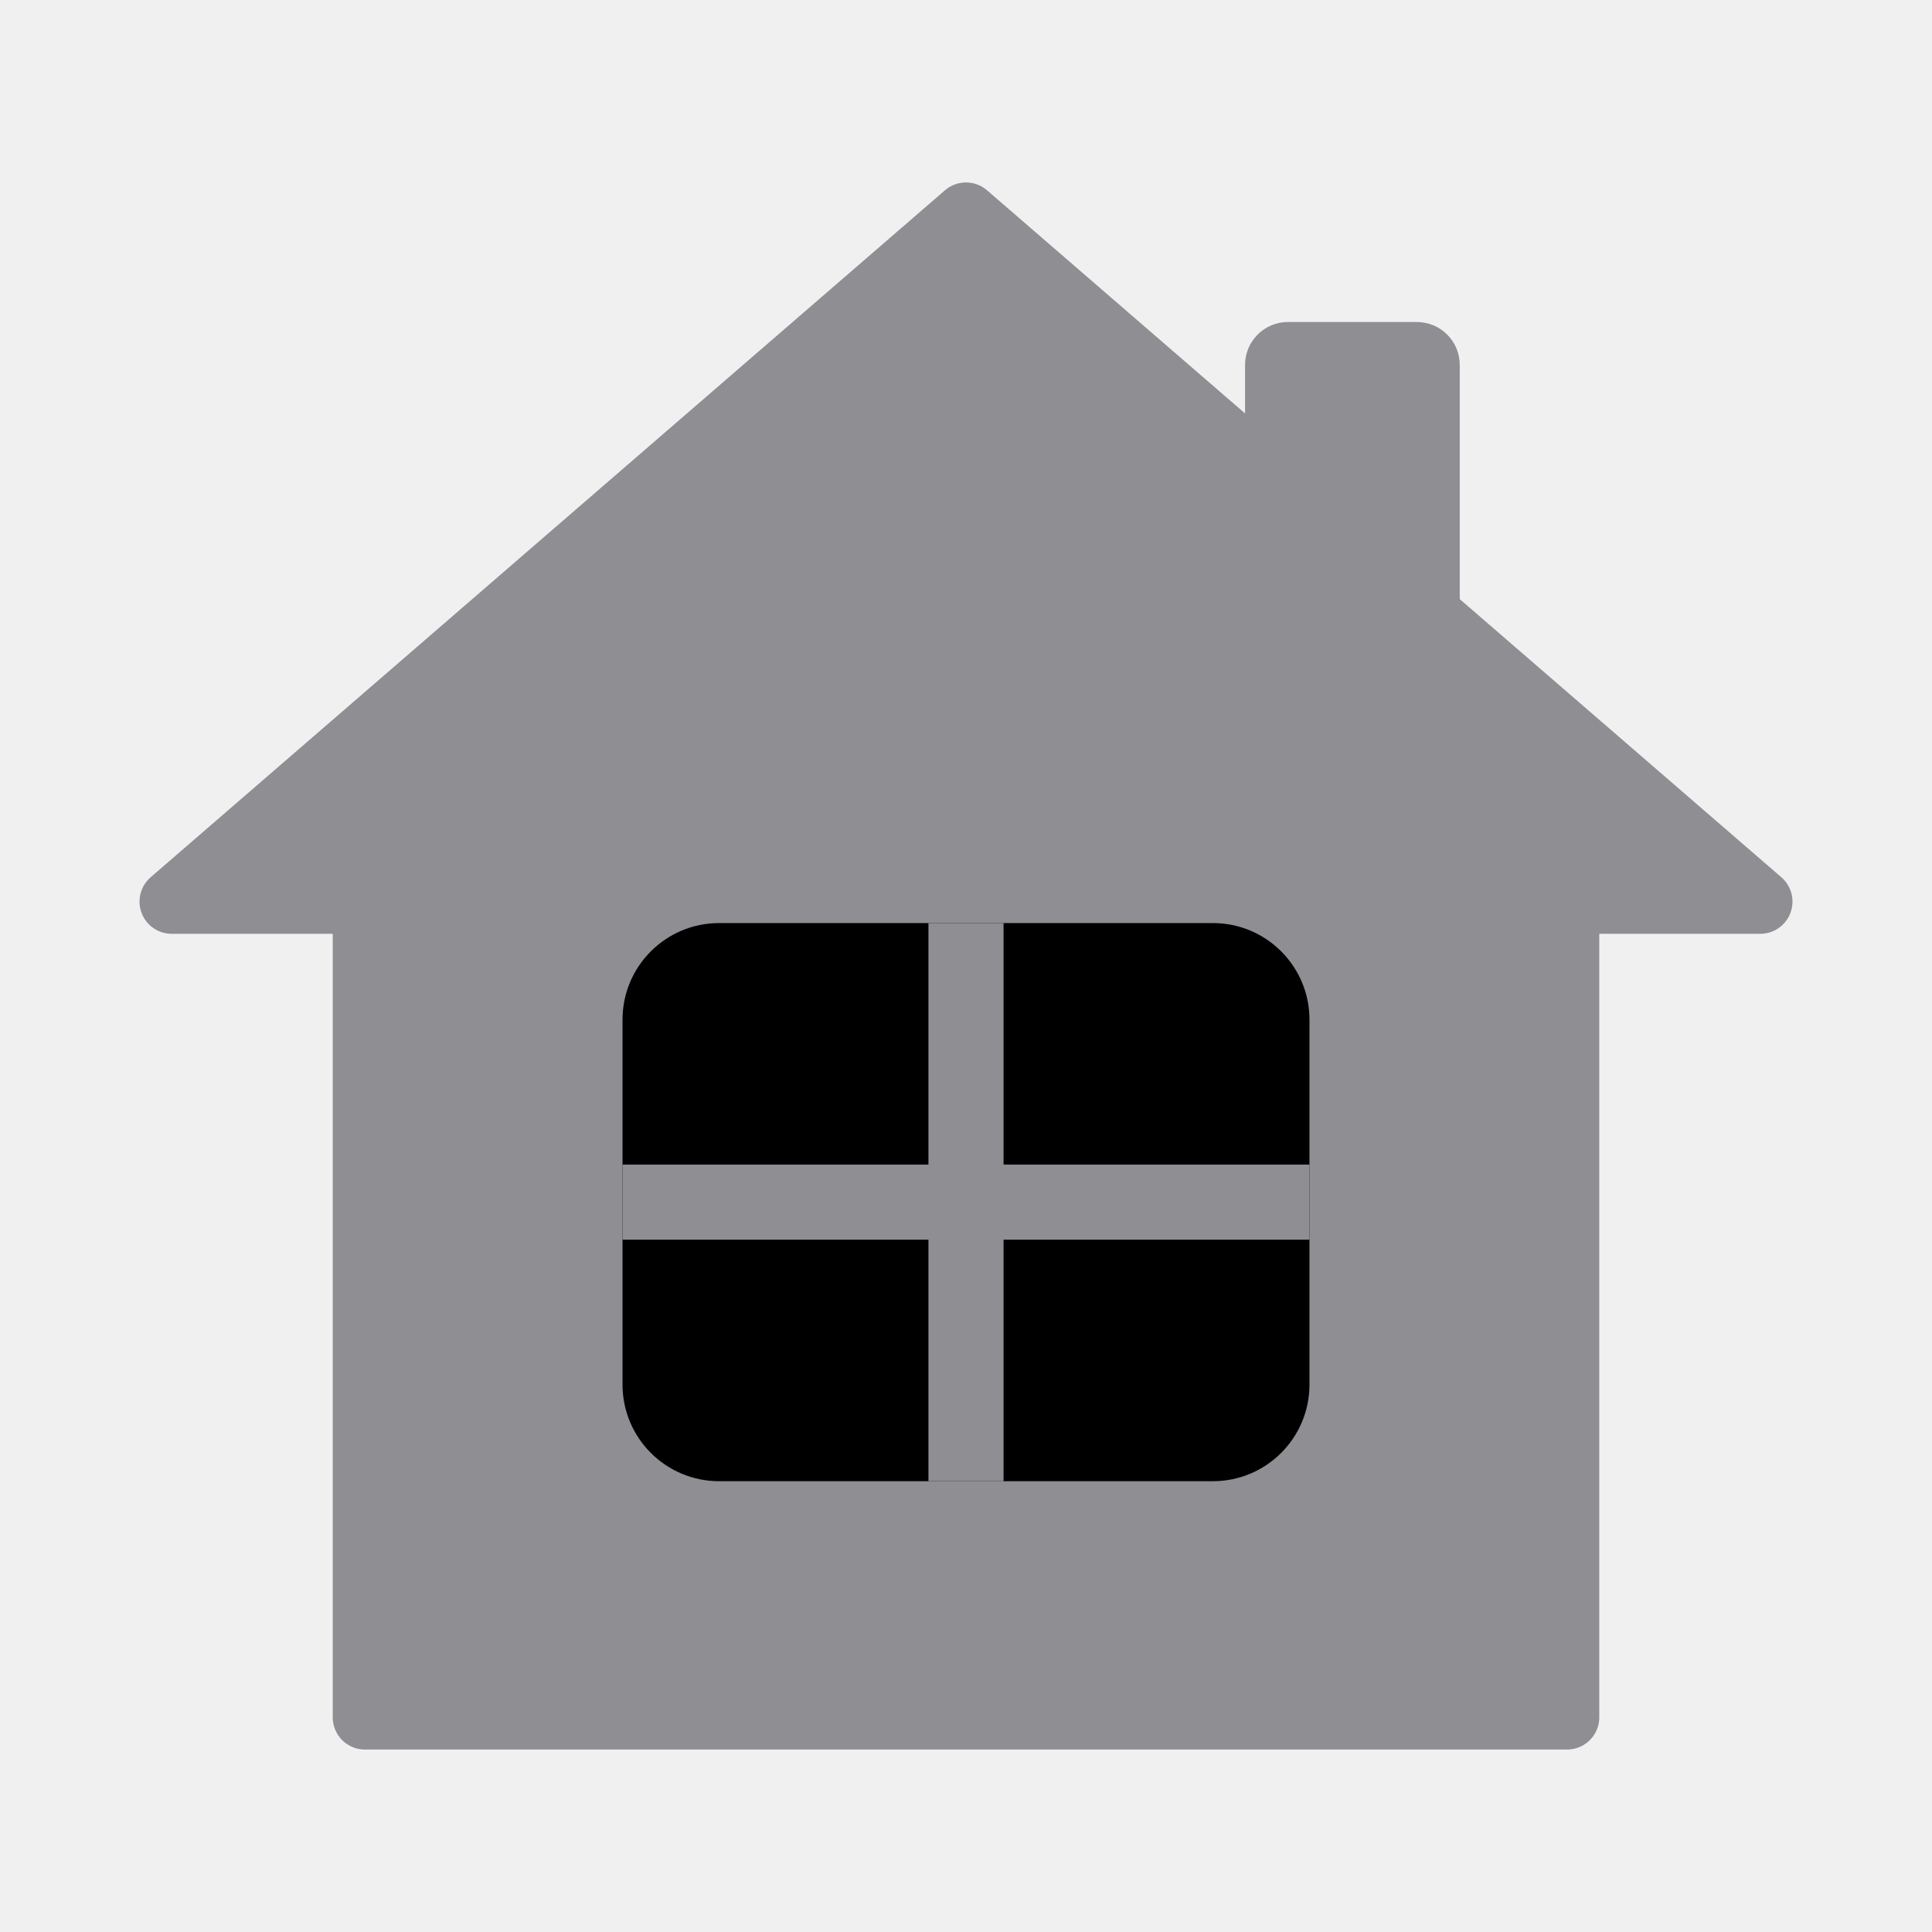
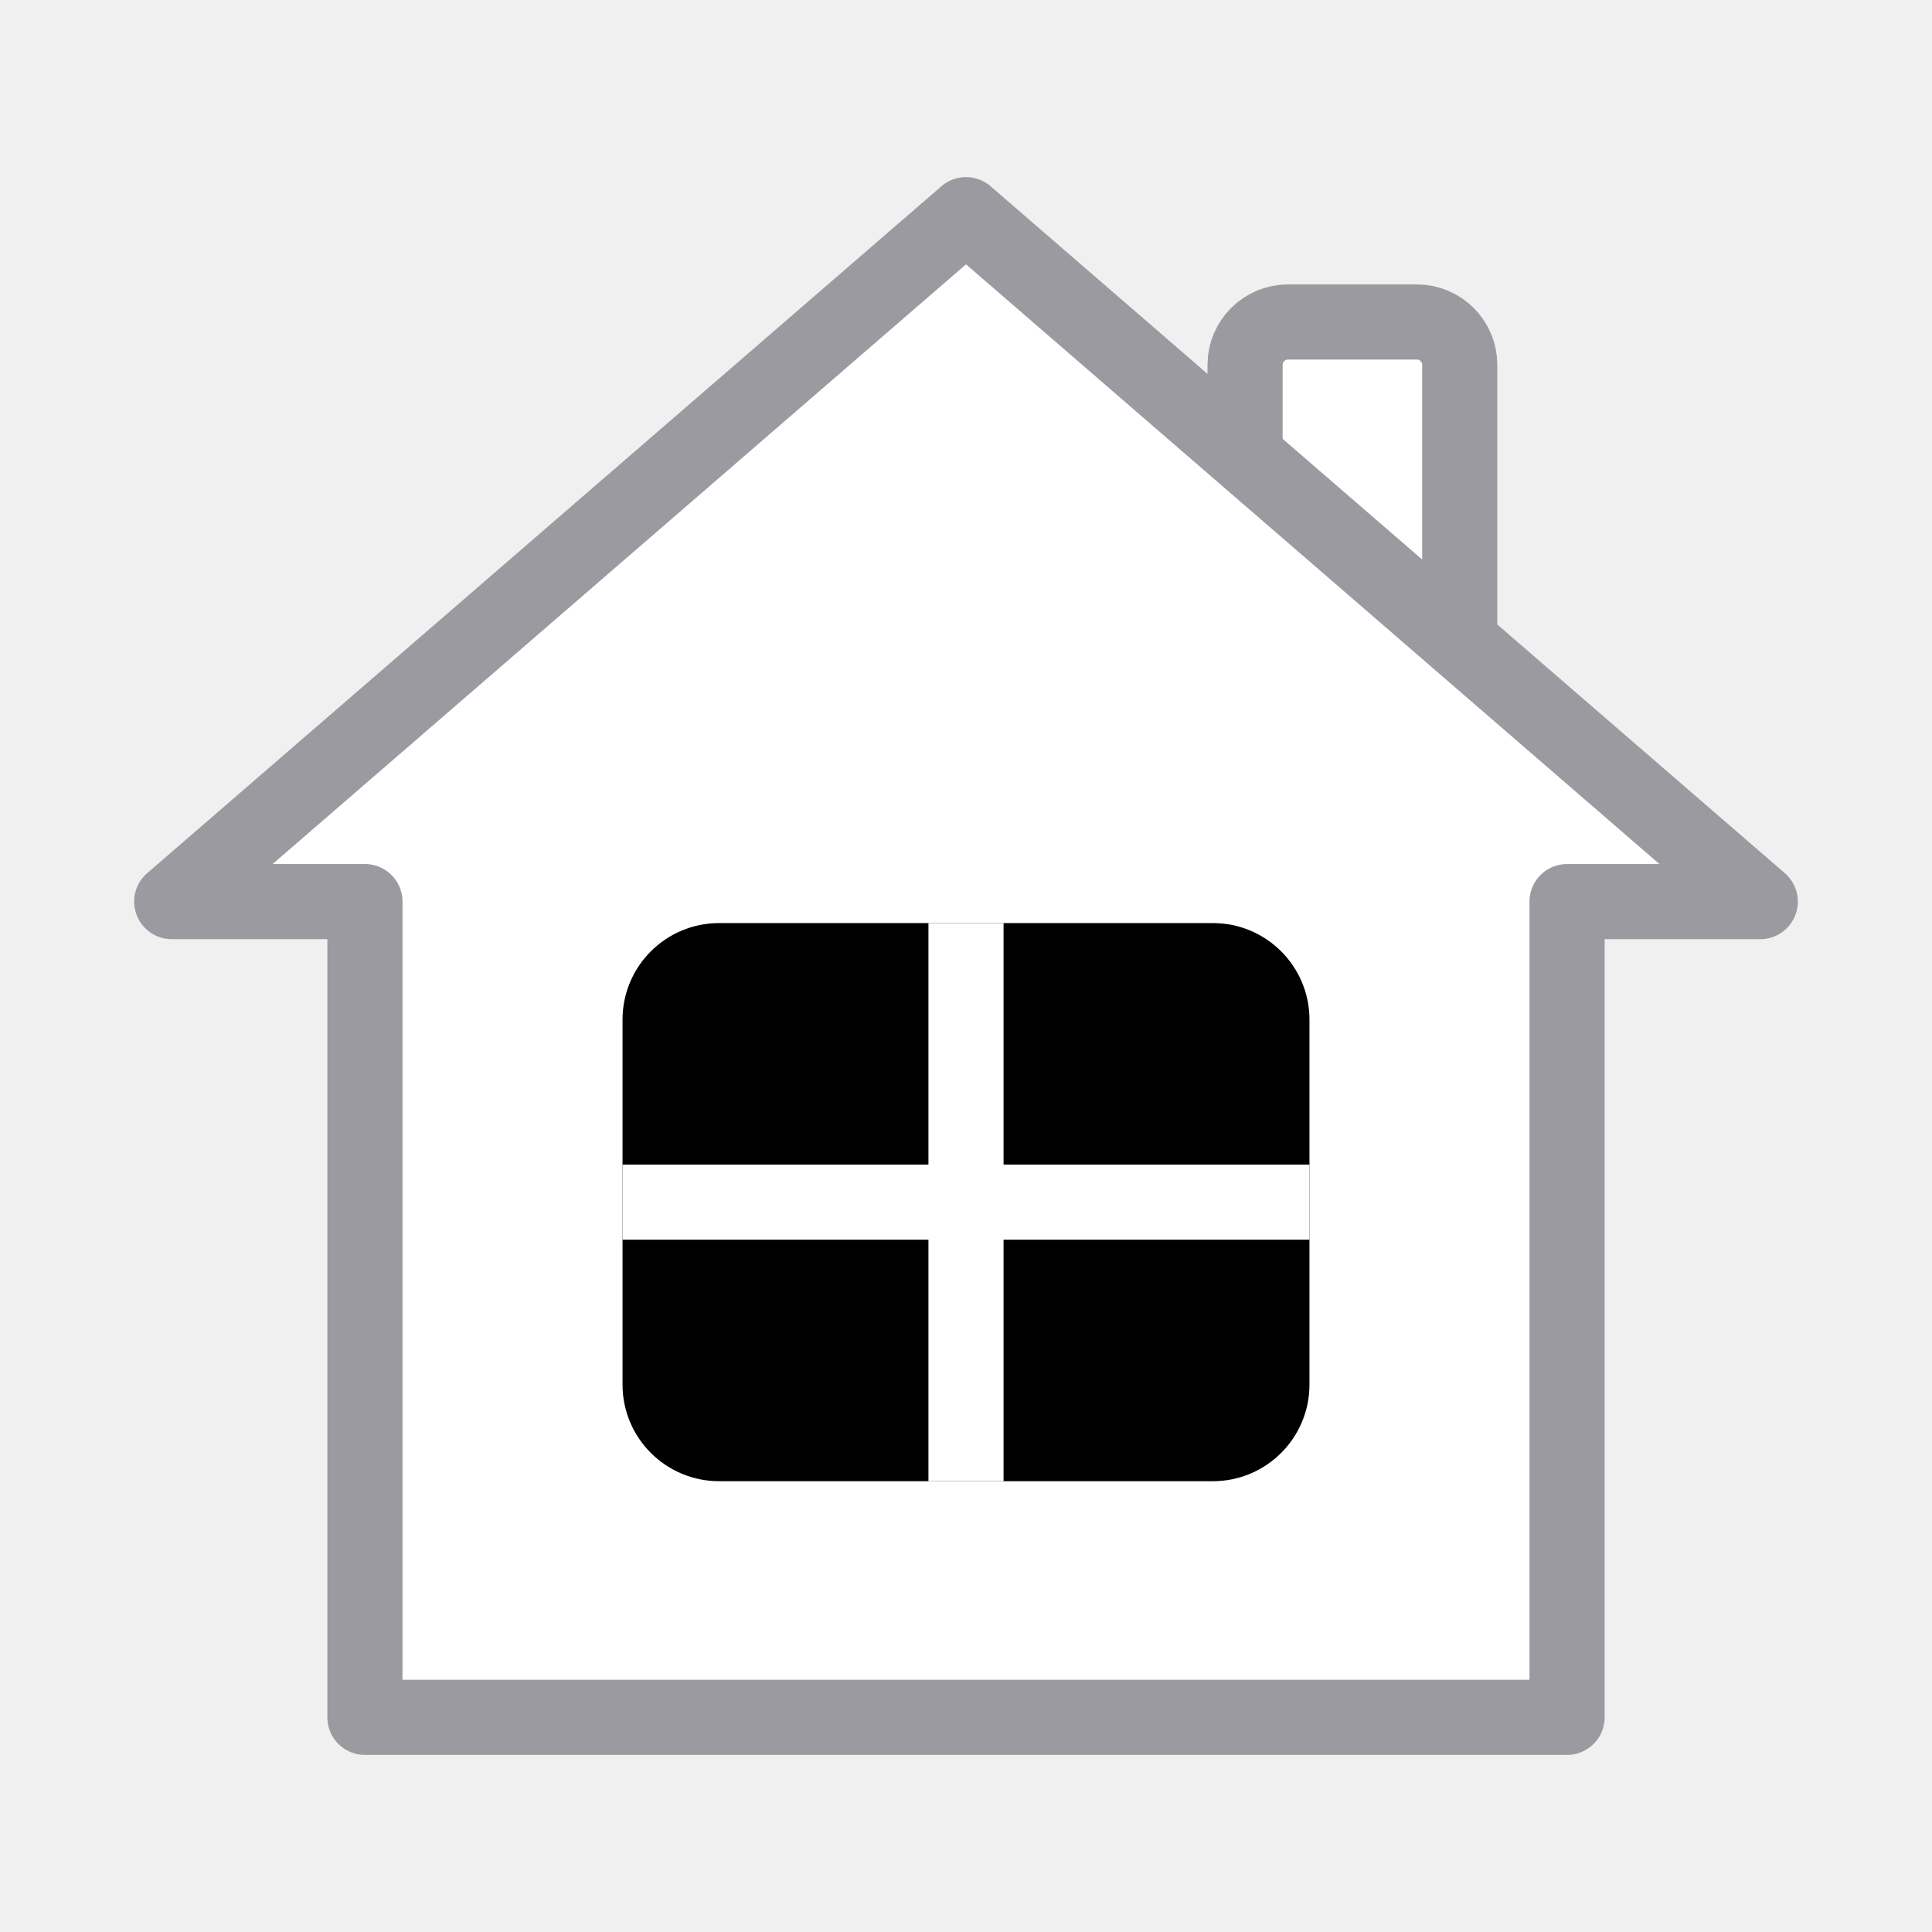
<svg xmlns="http://www.w3.org/2000/svg" viewBox="0 0 18 18" width="18" height="18">
-   <rect x="11.6" y="3" width="2" height="4" rx="0.4" fill="#8E8E93" />
-   <path d="M1.6 8.4 L9 2 L16.4 8.4 L14.6 8.4 L14.6 16 L3.4 16 L3.4 8.4 Z" fill="#8E8E93" stroke="#8E8E93" stroke-width="0.6" stroke-linejoin="round" />
+   <rect x="11.6" y="3" width="2" height="4" rx="0.4" fill="#FFFFFF" stroke="#9A9AA0" stroke-width="0.7" />
+   <path d="M1.6 8.4 L9 2 L16.4 8.4 L14.6 8.4 L14.6 16 L3.4 16 L3.4 8.4 Z" fill="#FFFFFF" stroke="#9A9AA0" stroke-width="0.7" stroke-linejoin="round" />
  <rect x="5.8" y="8.6" width="6.4" height="5.2" rx="0.9" fill="EGG" />
-   <path d="M9 8.6 V13.8 M5.8 11.2 H12.2" stroke="#8E8E93" stroke-width="0.7" />
+   <path d="M9 8.6 V13.8 M5.8 11.2 H12.2" stroke="#FFFFFF" stroke-width="0.7" />
</svg>
